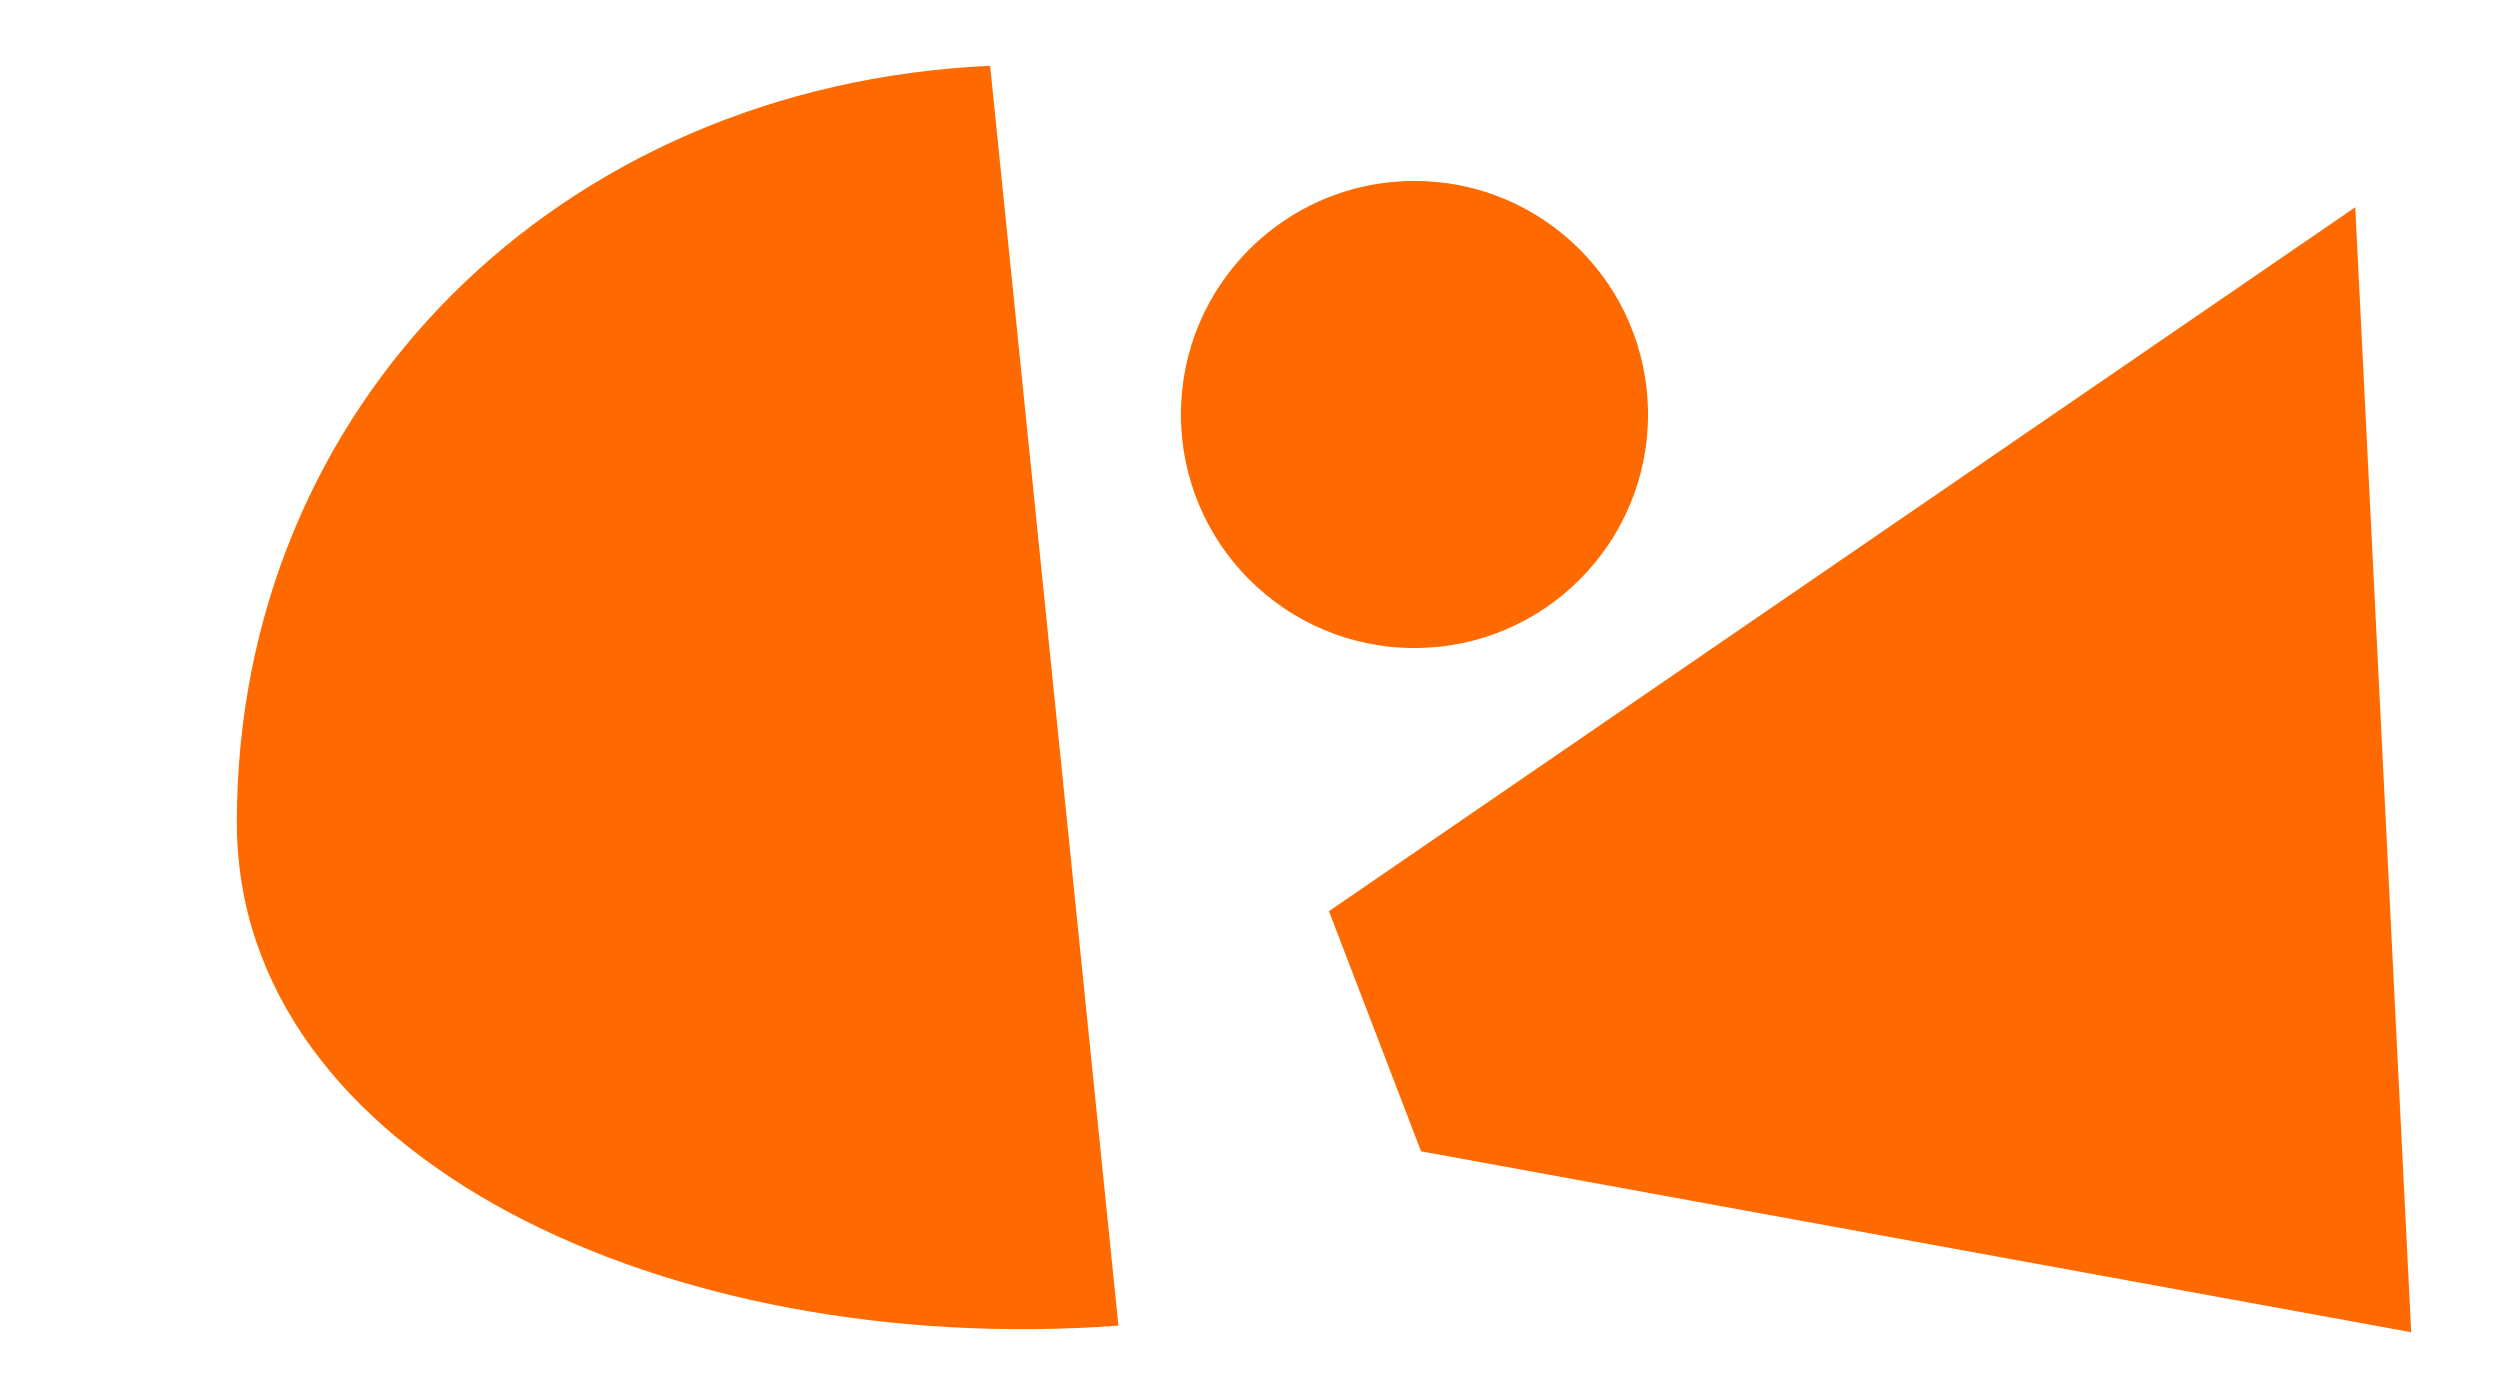
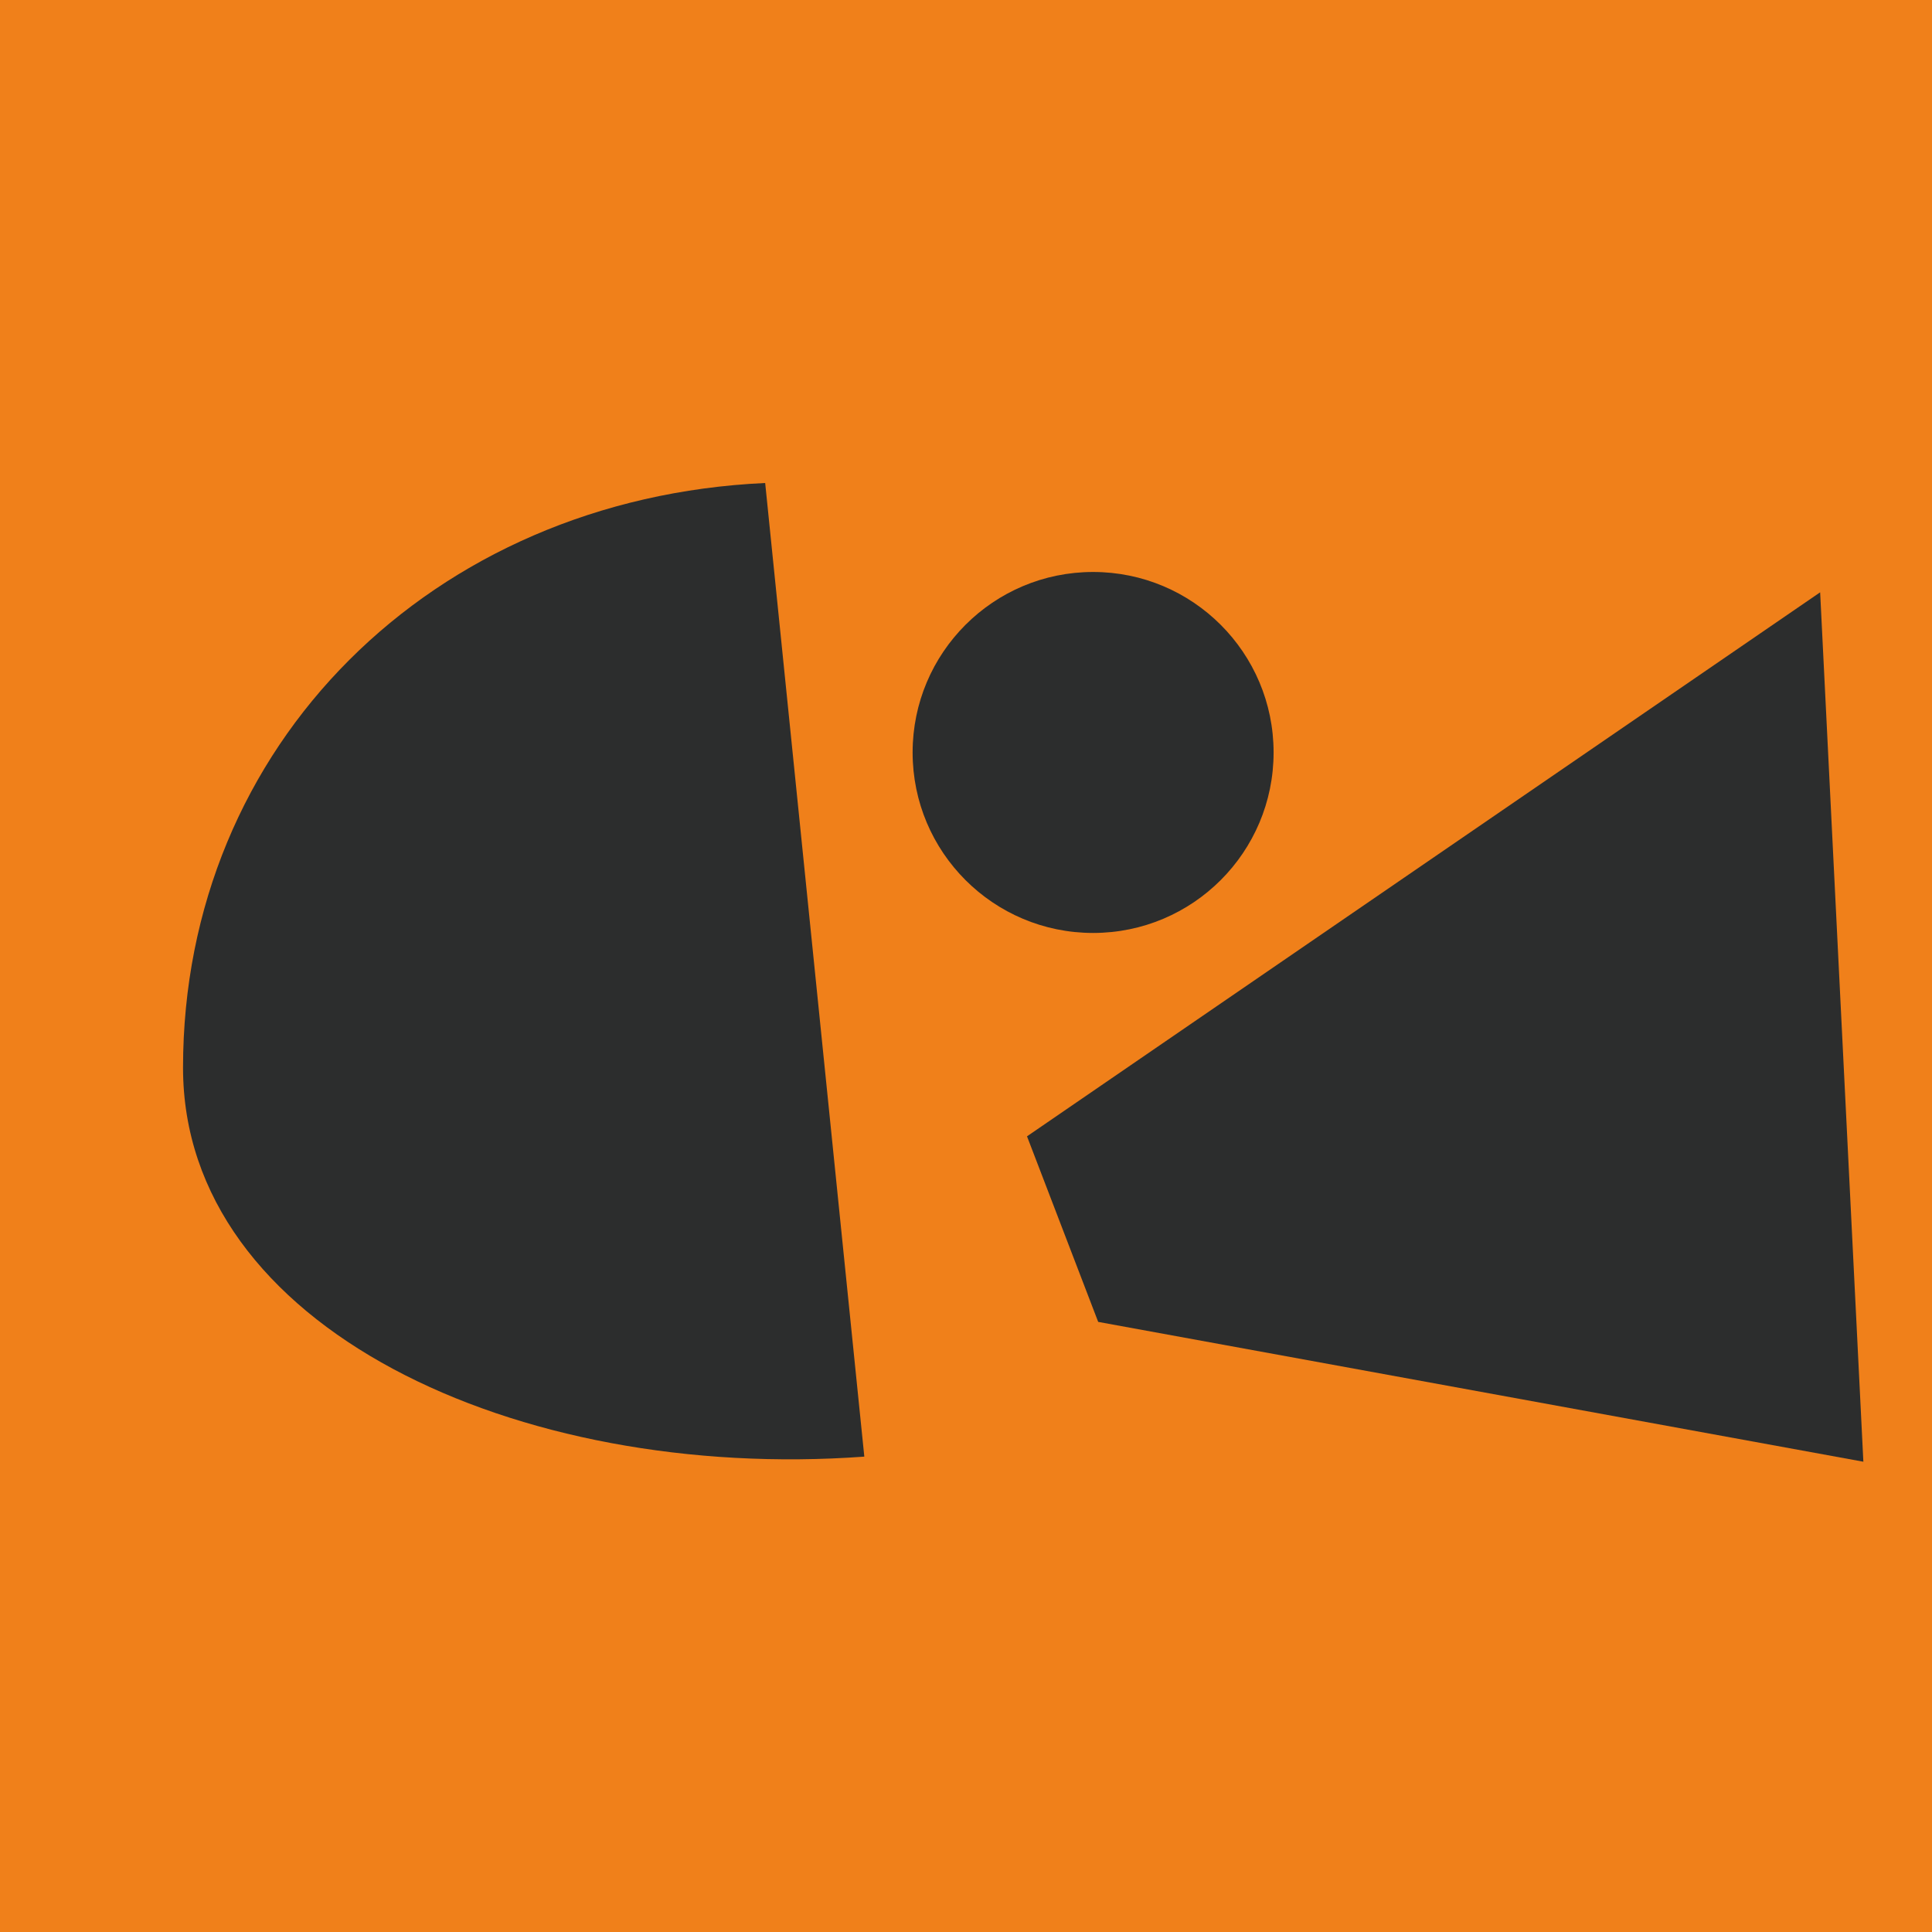
- <svg xmlns="http://www.w3.org/2000/svg" viewBox="0 0 760 420">
-   <g fill="#ff6a00">
+ <svg xmlns="http://www.w3.org/2000/svg" viewBox="0 0 760 760">
+   <rect width="760" height="760" fill="#f0801a" />
+   <g fill="#2c2d2d" transform="translate(0,170)">
    <path d="M72 250C72 123 170 26 301 20L340 403C203 413 72 352 72 250Z" />
    <circle cx="430" cy="126" r="71" />
    <path d="M404 277L716 63L733 405L432 350Z" />
  </g>
</svg>
